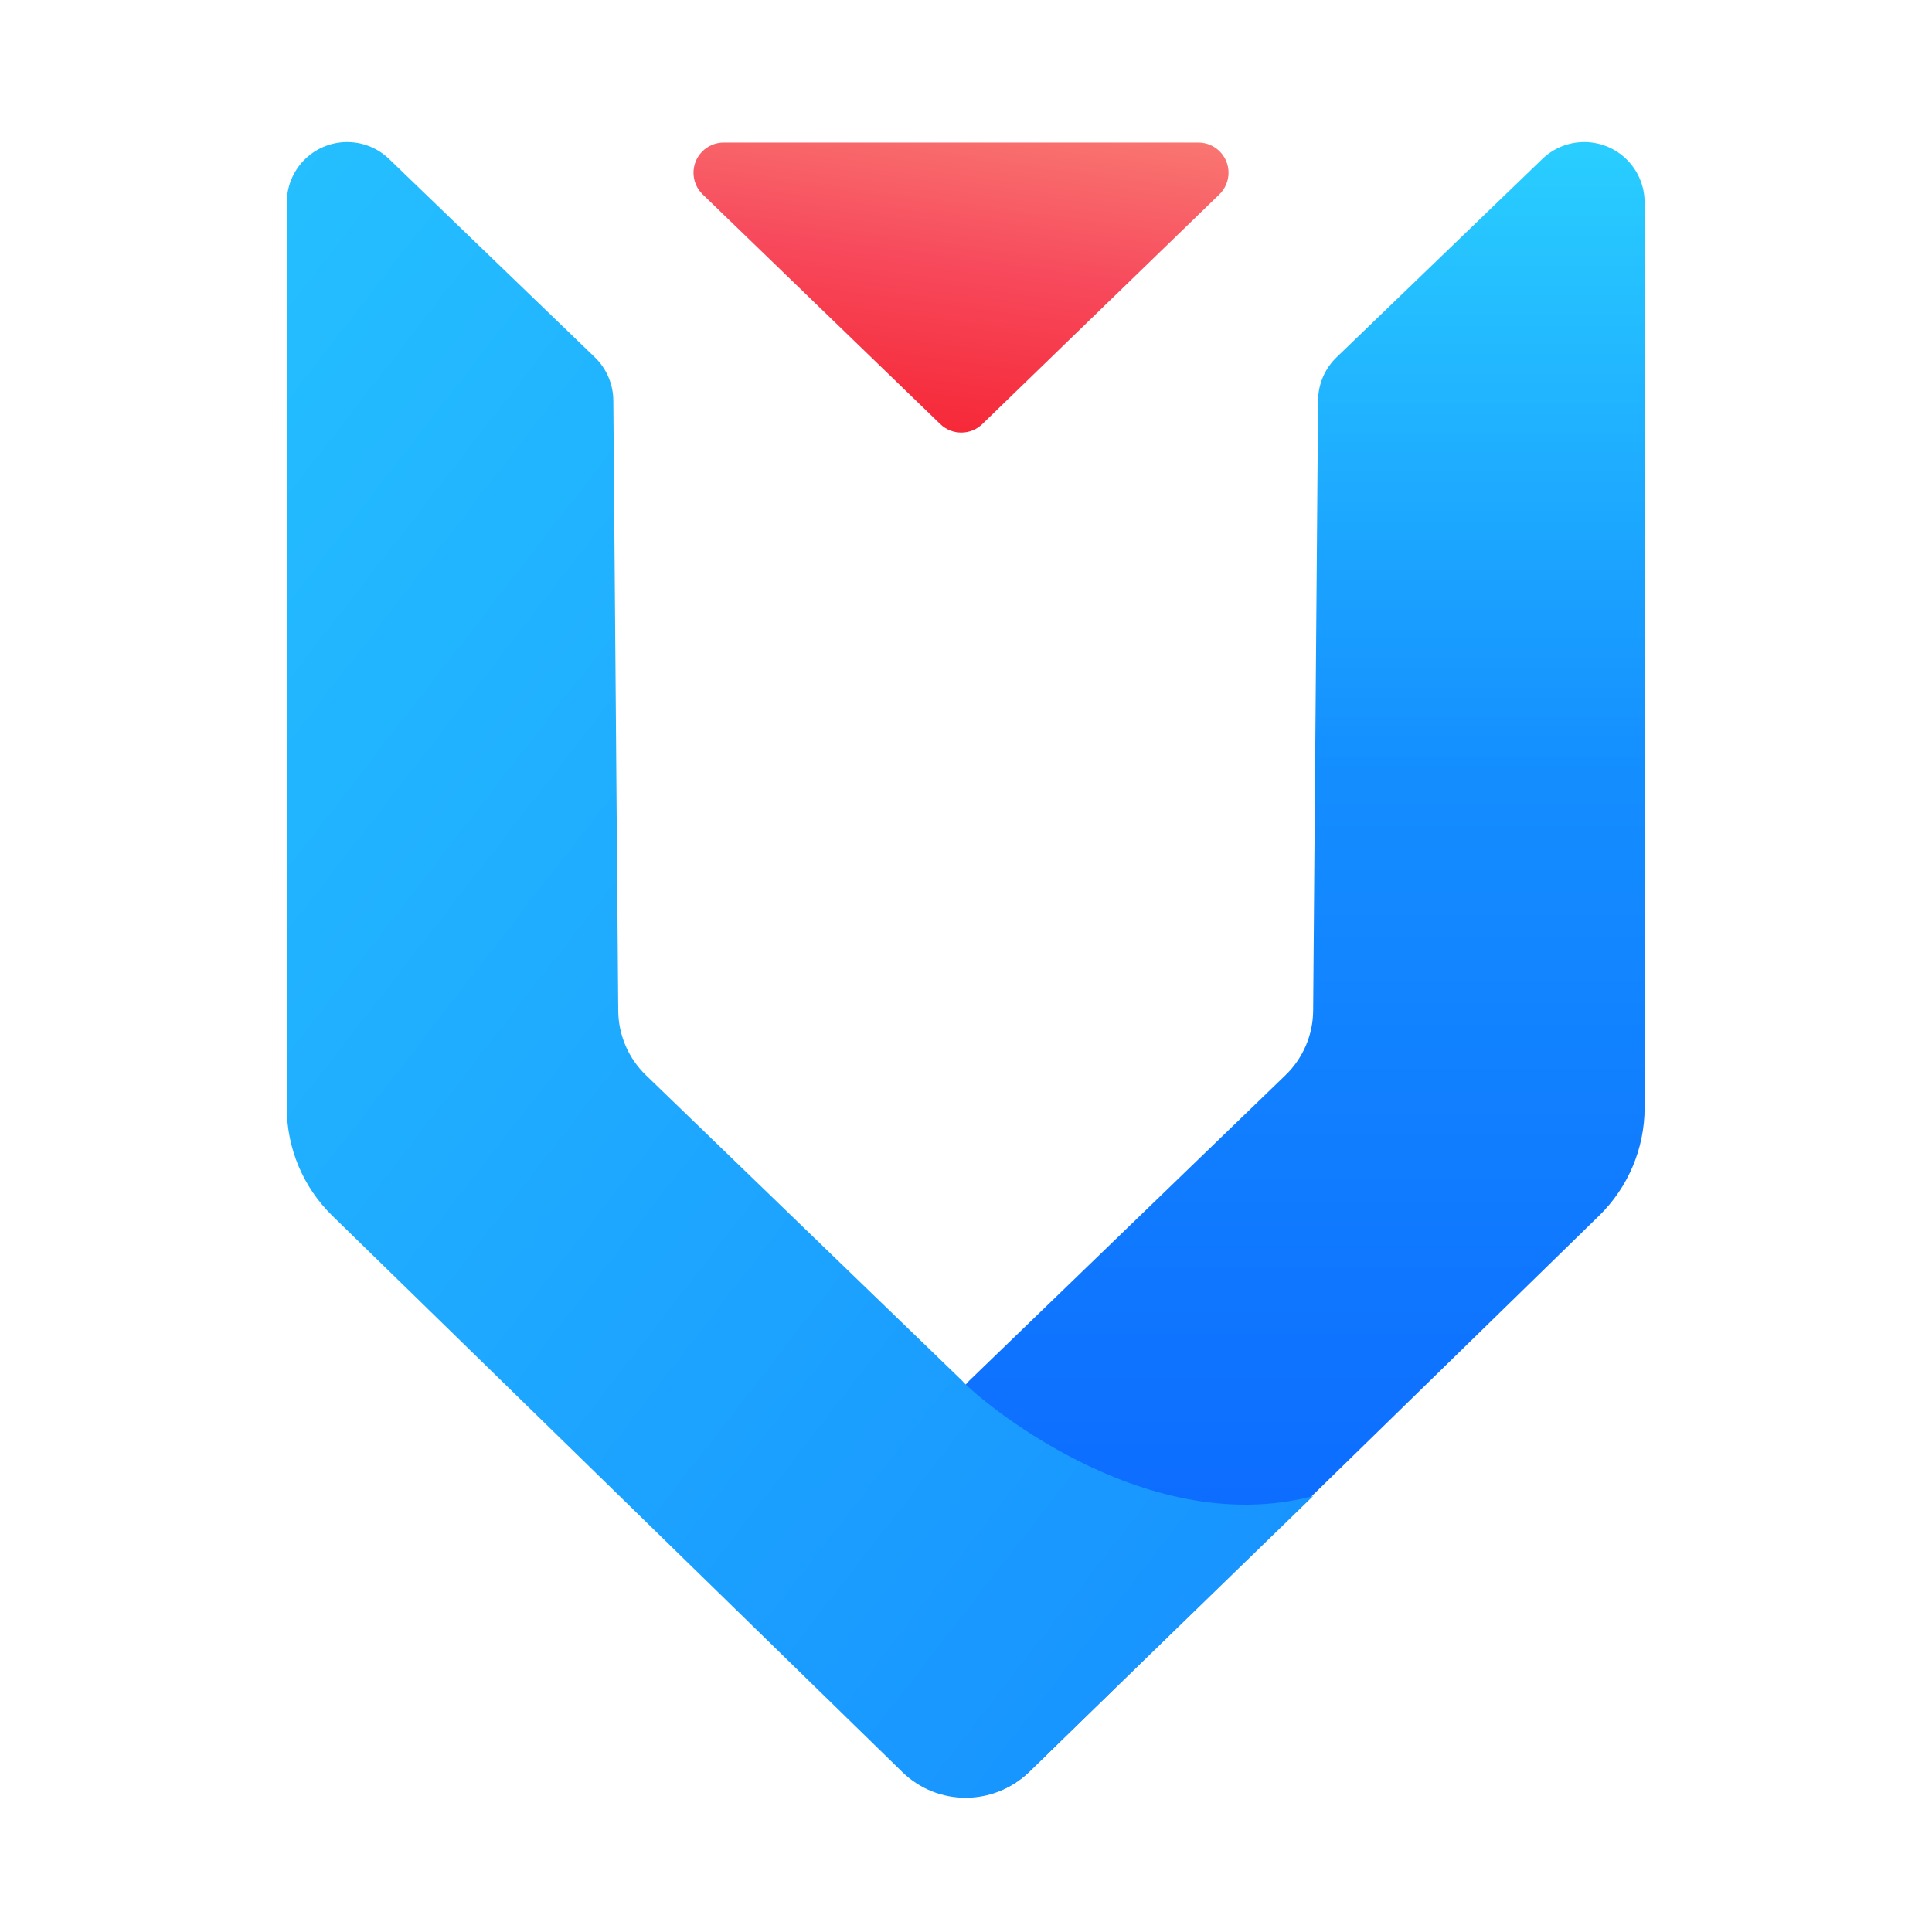
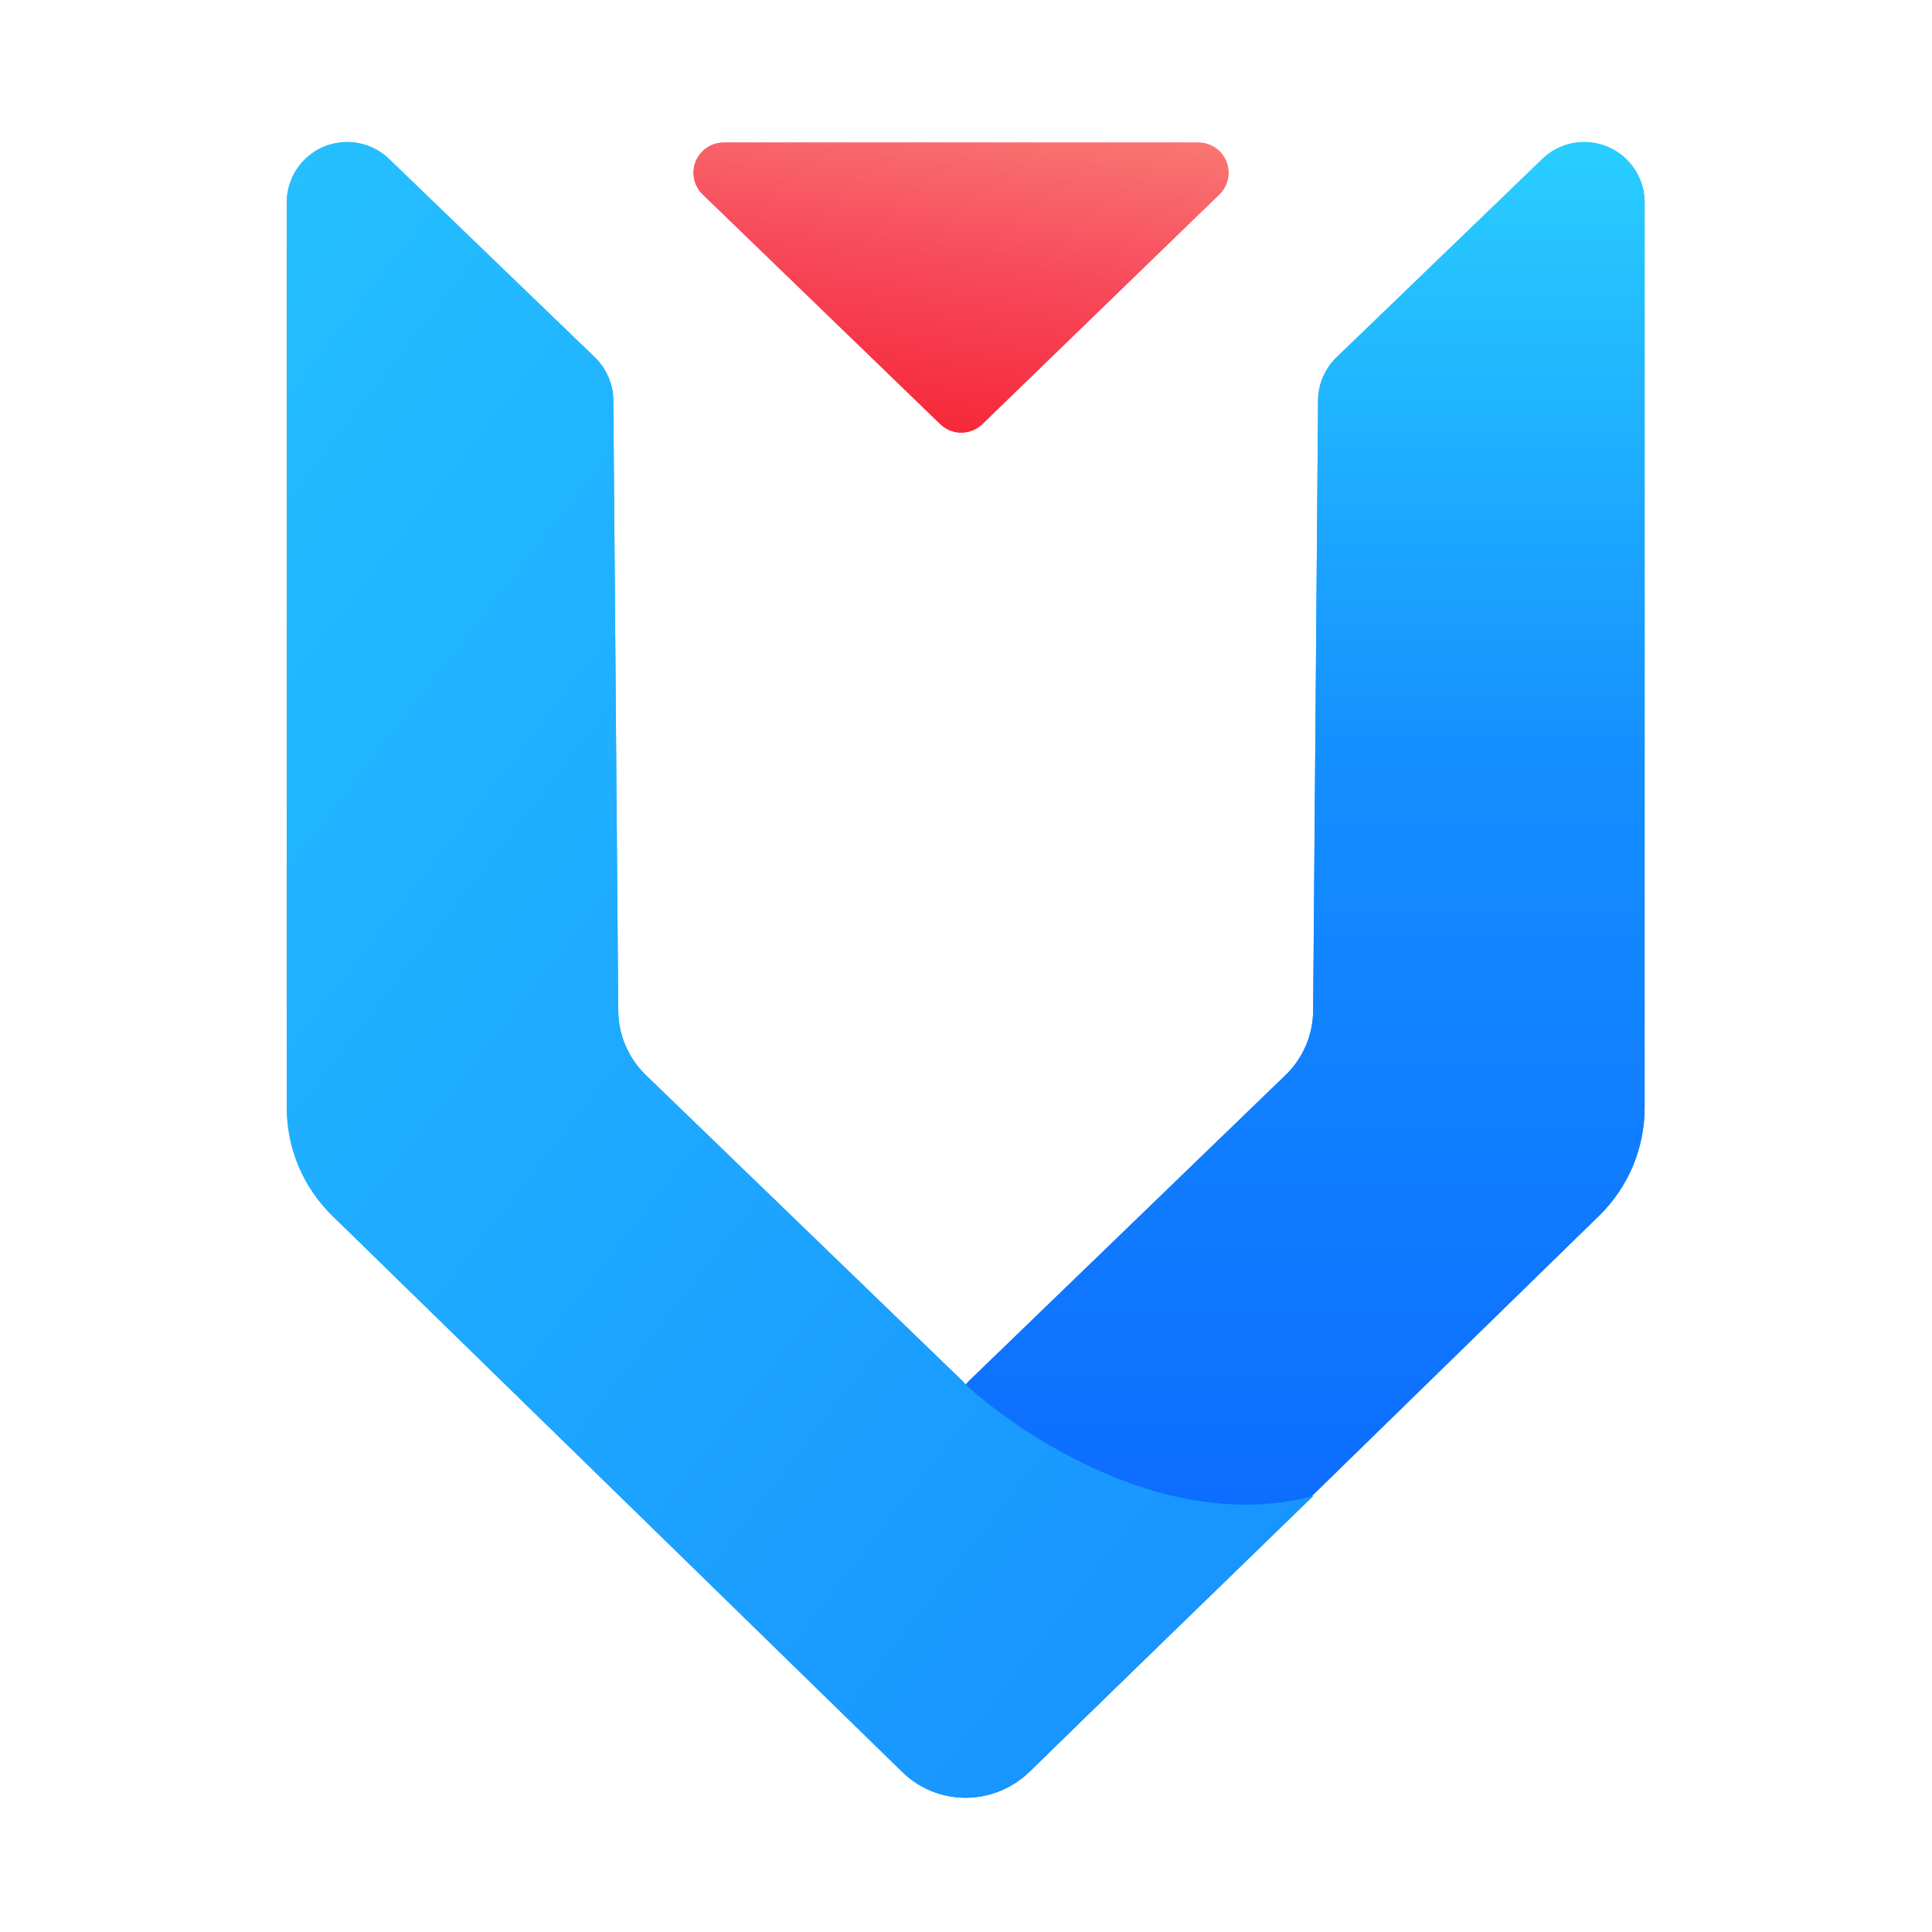
- <svg xmlns="http://www.w3.org/2000/svg" viewBox="0 0 128 128" version="1.1">
+ <svg xmlns="http://www.w3.org/2000/svg" width="128px" height="128px" viewBox="0 0 128 128" version="1.1">
  <defs>
    <linearGradient x1="69.644%" y1="0%" x2="69.644%" y2="100%" id="linearGradient-1">
      <stop stop-color="#29CDFF" offset="0%" />
      <stop stop-color="#148EFF" offset="37.86%" />
      <stop stop-color="#0A60FF" offset="100%" />
    </linearGradient>
    <linearGradient x1="-19.819%" y1="-36.793%" x2="138.579%" y2="157.638%" id="linearGradient-2">
      <stop stop-color="#29CDFF" offset="0%" />
      <stop stop-color="#0F78FF" offset="100%" />
    </linearGradient>
    <linearGradient x1="68.128%" y1="-35.691%" x2="30.44%" y2="114.943%" id="linearGradient-3">
      <stop stop-color="#FA8E7D" offset="0%" />
      <stop stop-color="#F74A5C" offset="51.264%" />
      <stop stop-color="#F51D2C" offset="100%" />
    </linearGradient>
  </defs>
  <g id="Vue" stroke="none" stroke-width="1" fill="none" fill-rule="evenodd">
    <g id="Group" transform="translate(19, 9)">
      <path d="M89.96,90.48 C78.58,93.48 68.33,83.36 67.62,82.48 L46.66,62.229 C45.502,61.11 44.843,59.573 44.83,57.963 L44.504,17.521 C44.495,16.446 44.054,15.42 43.28,14.673 L29.646,1.532 C28.055,-0.002 25.523,0.045 23.99,1.635 C23.272,2.381 22.87,3.376 22.87,4.411 L22.87,64.386 C22.87,67.081 23.957,69.661 25.885,71.543 L63.6,108.352 C65.947,110.642 69.696,110.625 72.021,108.313" id="Path-Copy" fill="url(#linearGradient-1)" fill-rule="nonzero" transform="translate(56.415, 54.83116) scale(-1, 1) translate(-56.415, -54.83116) " />
      <path d="M68,90.116 C56.62,93.116 45.46,83.36 44.75,82.48 L23.79,62.229 C22.632,61.11 21.973,59.573 21.96,57.963 L21.634,17.521 C21.625,16.446 21.184,15.42 20.41,14.673 L6.776,1.532 C5.185,-0.002 2.653,0.045 1.12,1.635 C0.402,2.381 3.90211878e-13,3.376 3.90798505e-13,4.411 L3.94351218e-13,64.386 C3.94681177e-13,67.081 1.087,69.661 3.015,71.543 L40.781,108.401 C43.107,110.671 46.818,110.677 49.15,108.413" id="Path" fill="url(#linearGradient-2)" fill-rule="nonzero" />
      <path d="M43.298,19.099 L27.557,3.882 C26.762,3.115 26.741,1.849 27.509,1.054 C27.885,0.665 28.404,0.444 28.947,0.444 L60.393,0.444 C61.497,0.444 62.393,1.34 62.393,2.444 C62.393,2.986 62.173,3.504 61.784,3.881 L46.08,19.098 C45.305,19.848 44.074,19.849 43.298,19.099 Z" id="Path" fill="url(#linearGradient-3)" />
    </g>
+     <g id="Group-Copy" transform="translate(19, 9)">
+       <path d="M89.96,90.48 C78.58,93.48 68.33,83.36 67.62,82.48 L46.66,62.229 C45.502,61.11 44.843,59.573 44.83,57.963 L44.504,17.521 C44.495,16.446 44.054,15.42 43.28,14.673 L29.646,1.532 C28.055,-0.002 25.523,0.045 23.99,1.635 C23.272,2.381 22.87,3.376 22.87,4.411 L22.87,64.386 C22.87,67.081 23.957,69.661 25.885,71.543 L63.6,108.352 C65.947,110.642 69.696,110.625 72.021,108.313" id="Path-Copy" fill="url(#linearGradient-1)" fill-rule="nonzero" transform="translate(56.415, 54.83116) scale(-1, 1) translate(-56.415, -54.83116) " />
+       <path d="M68,90.116 C56.62,93.116 45.46,83.36 44.75,82.48 L23.79,62.229 C22.632,61.11 21.973,59.573 21.96,57.963 L21.634,17.521 C21.625,16.446 21.184,15.42 20.41,14.673 L6.776,1.532 C5.185,-0.002 2.653,0.045 1.12,1.635 C0.402,2.381 3.90211878e-13,3.376 3.90798505e-13,4.411 L3.94351218e-13,64.386 C3.94681177e-13,67.081 1.087,69.661 3.015,71.543 L40.781,108.401 C43.107,110.671 46.818,110.677 49.15,108.413" id="Path" fill="url(#linearGradient-2)" fill-rule="nonzero" />
+       <path d="M43.298,19.099 L27.557,3.882 C26.762,3.115 26.741,1.849 27.509,1.054 C27.885,0.665 28.404,0.444 28.947,0.444 L60.393,0.444 C61.497,0.444 62.393,1.34 62.393,2.444 C62.393,2.986 62.173,3.504 61.784,3.881 L46.08,19.098 C45.305,19.848 44.074,19.849 43.298,19.099 Z" id="Path" fill="url(#linearGradient-3)" />
+     </g>
  </g>
</svg>
